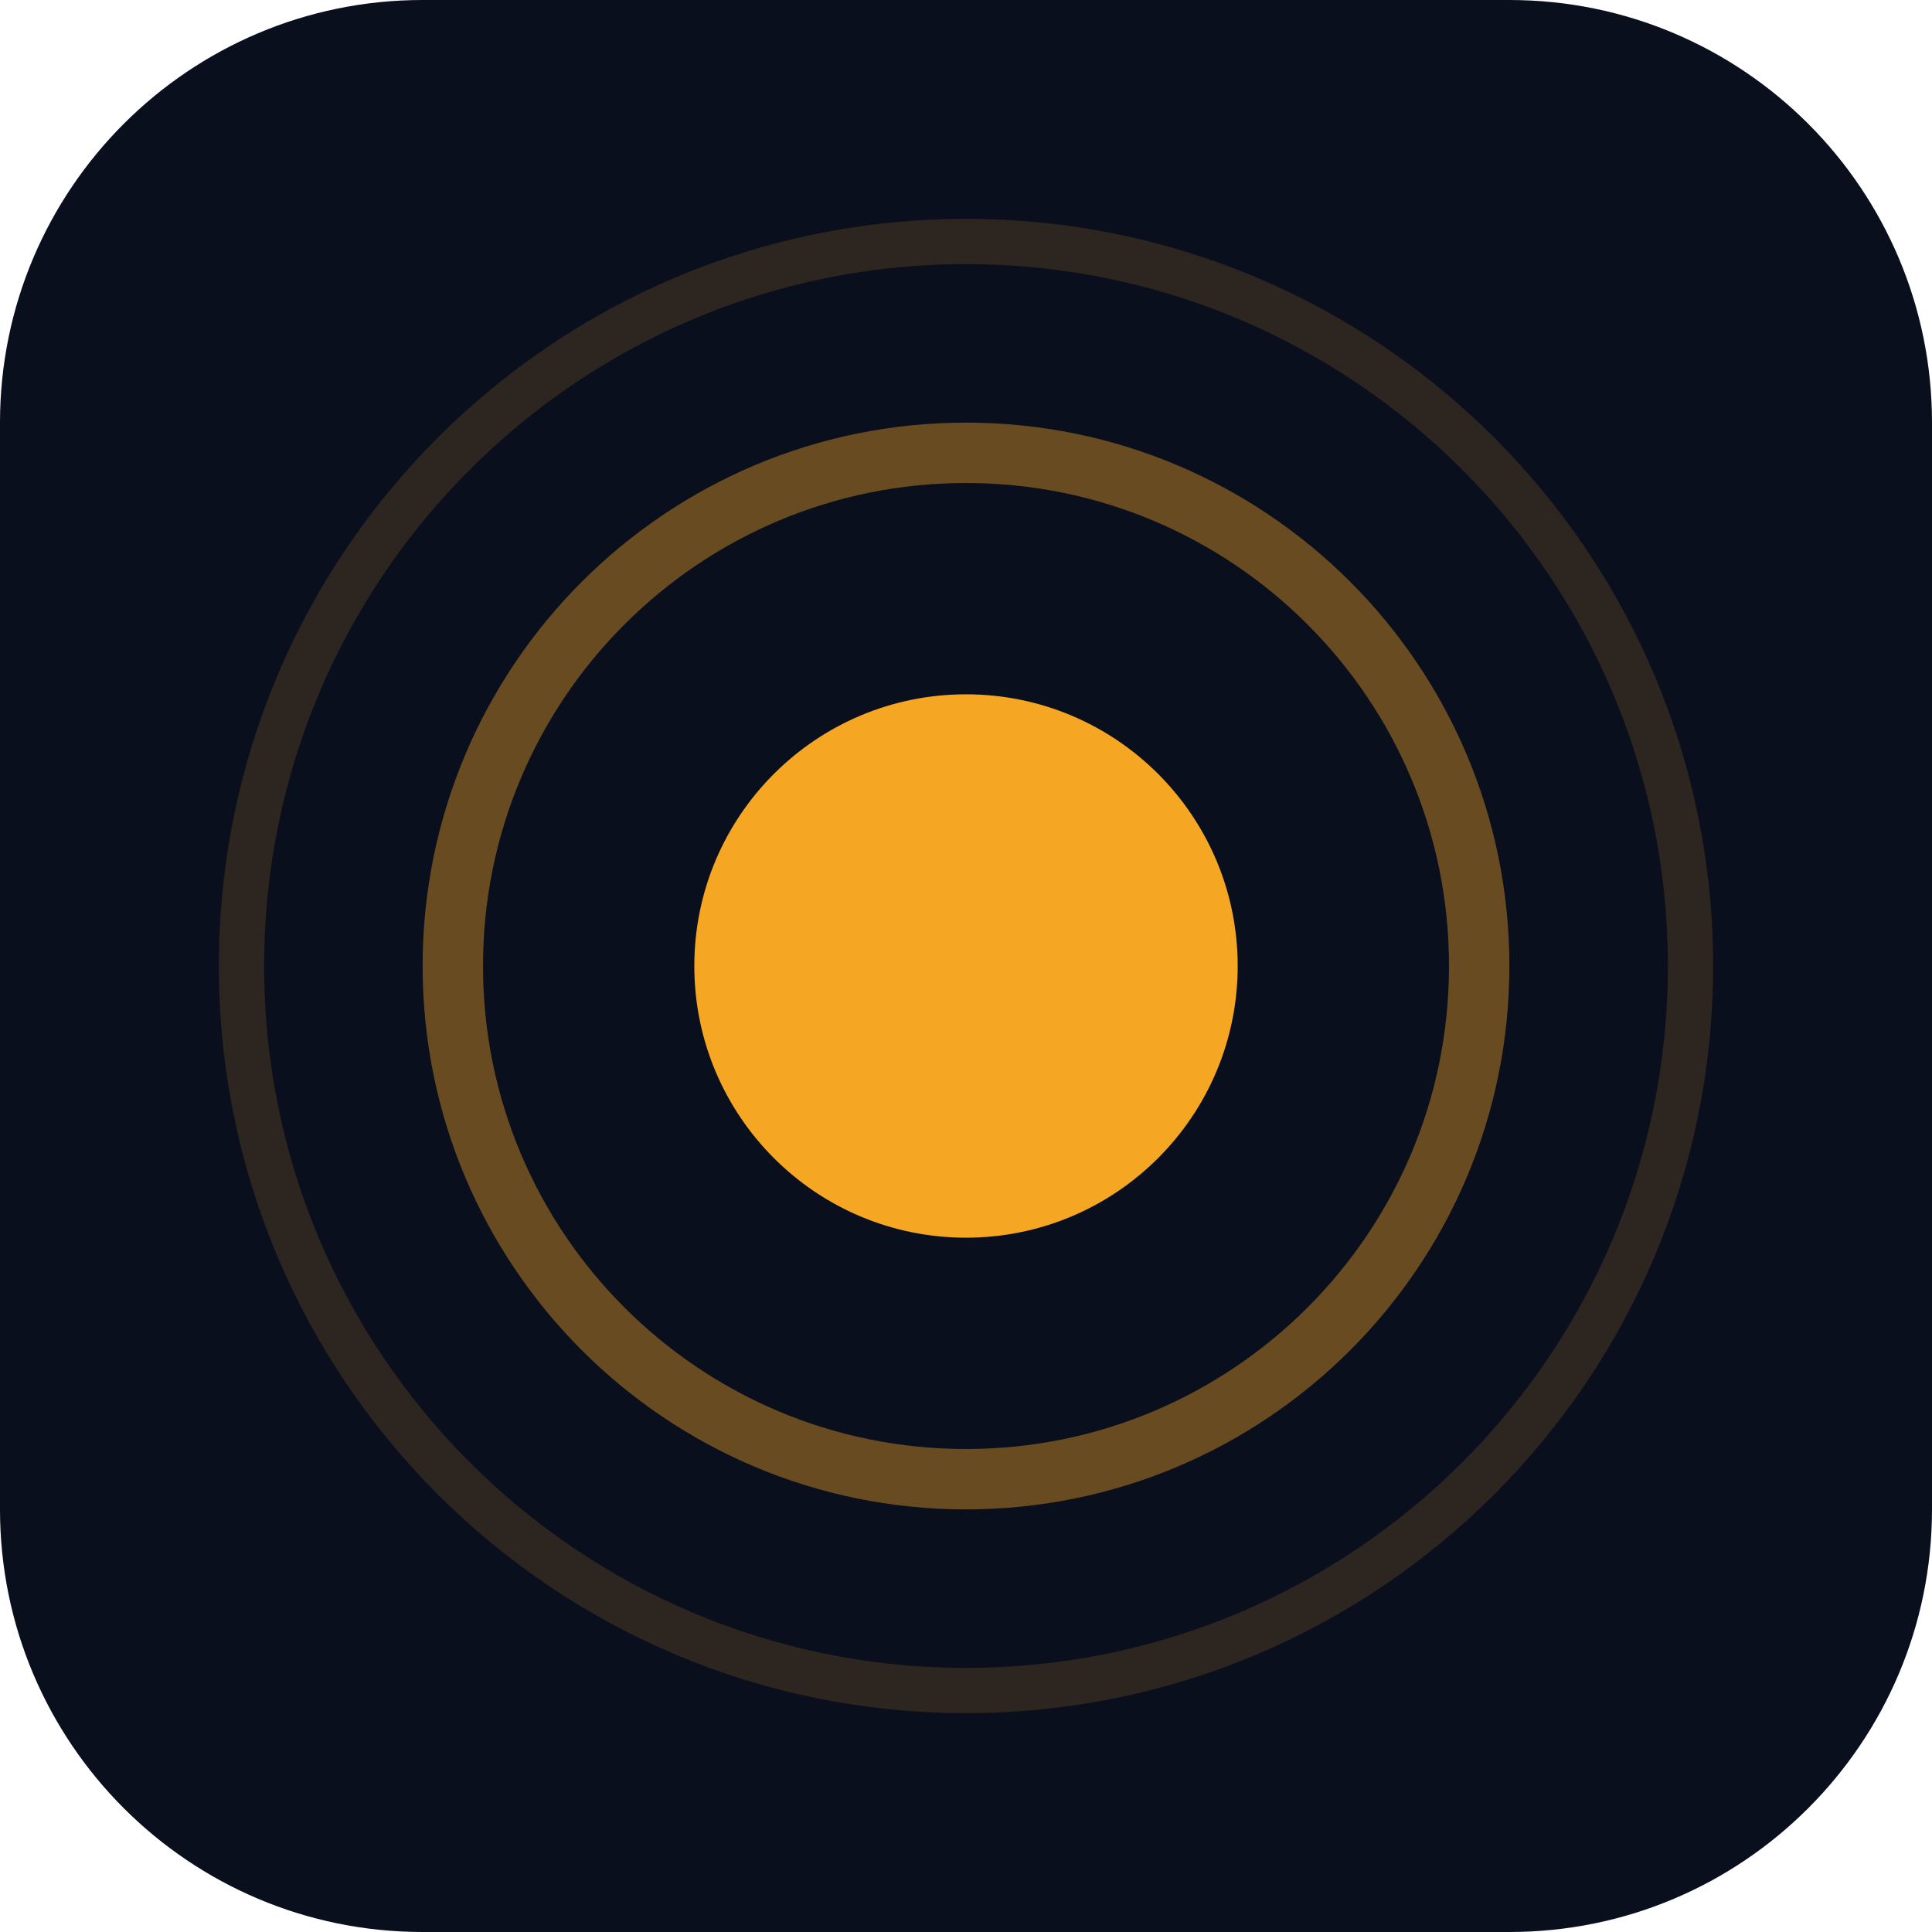
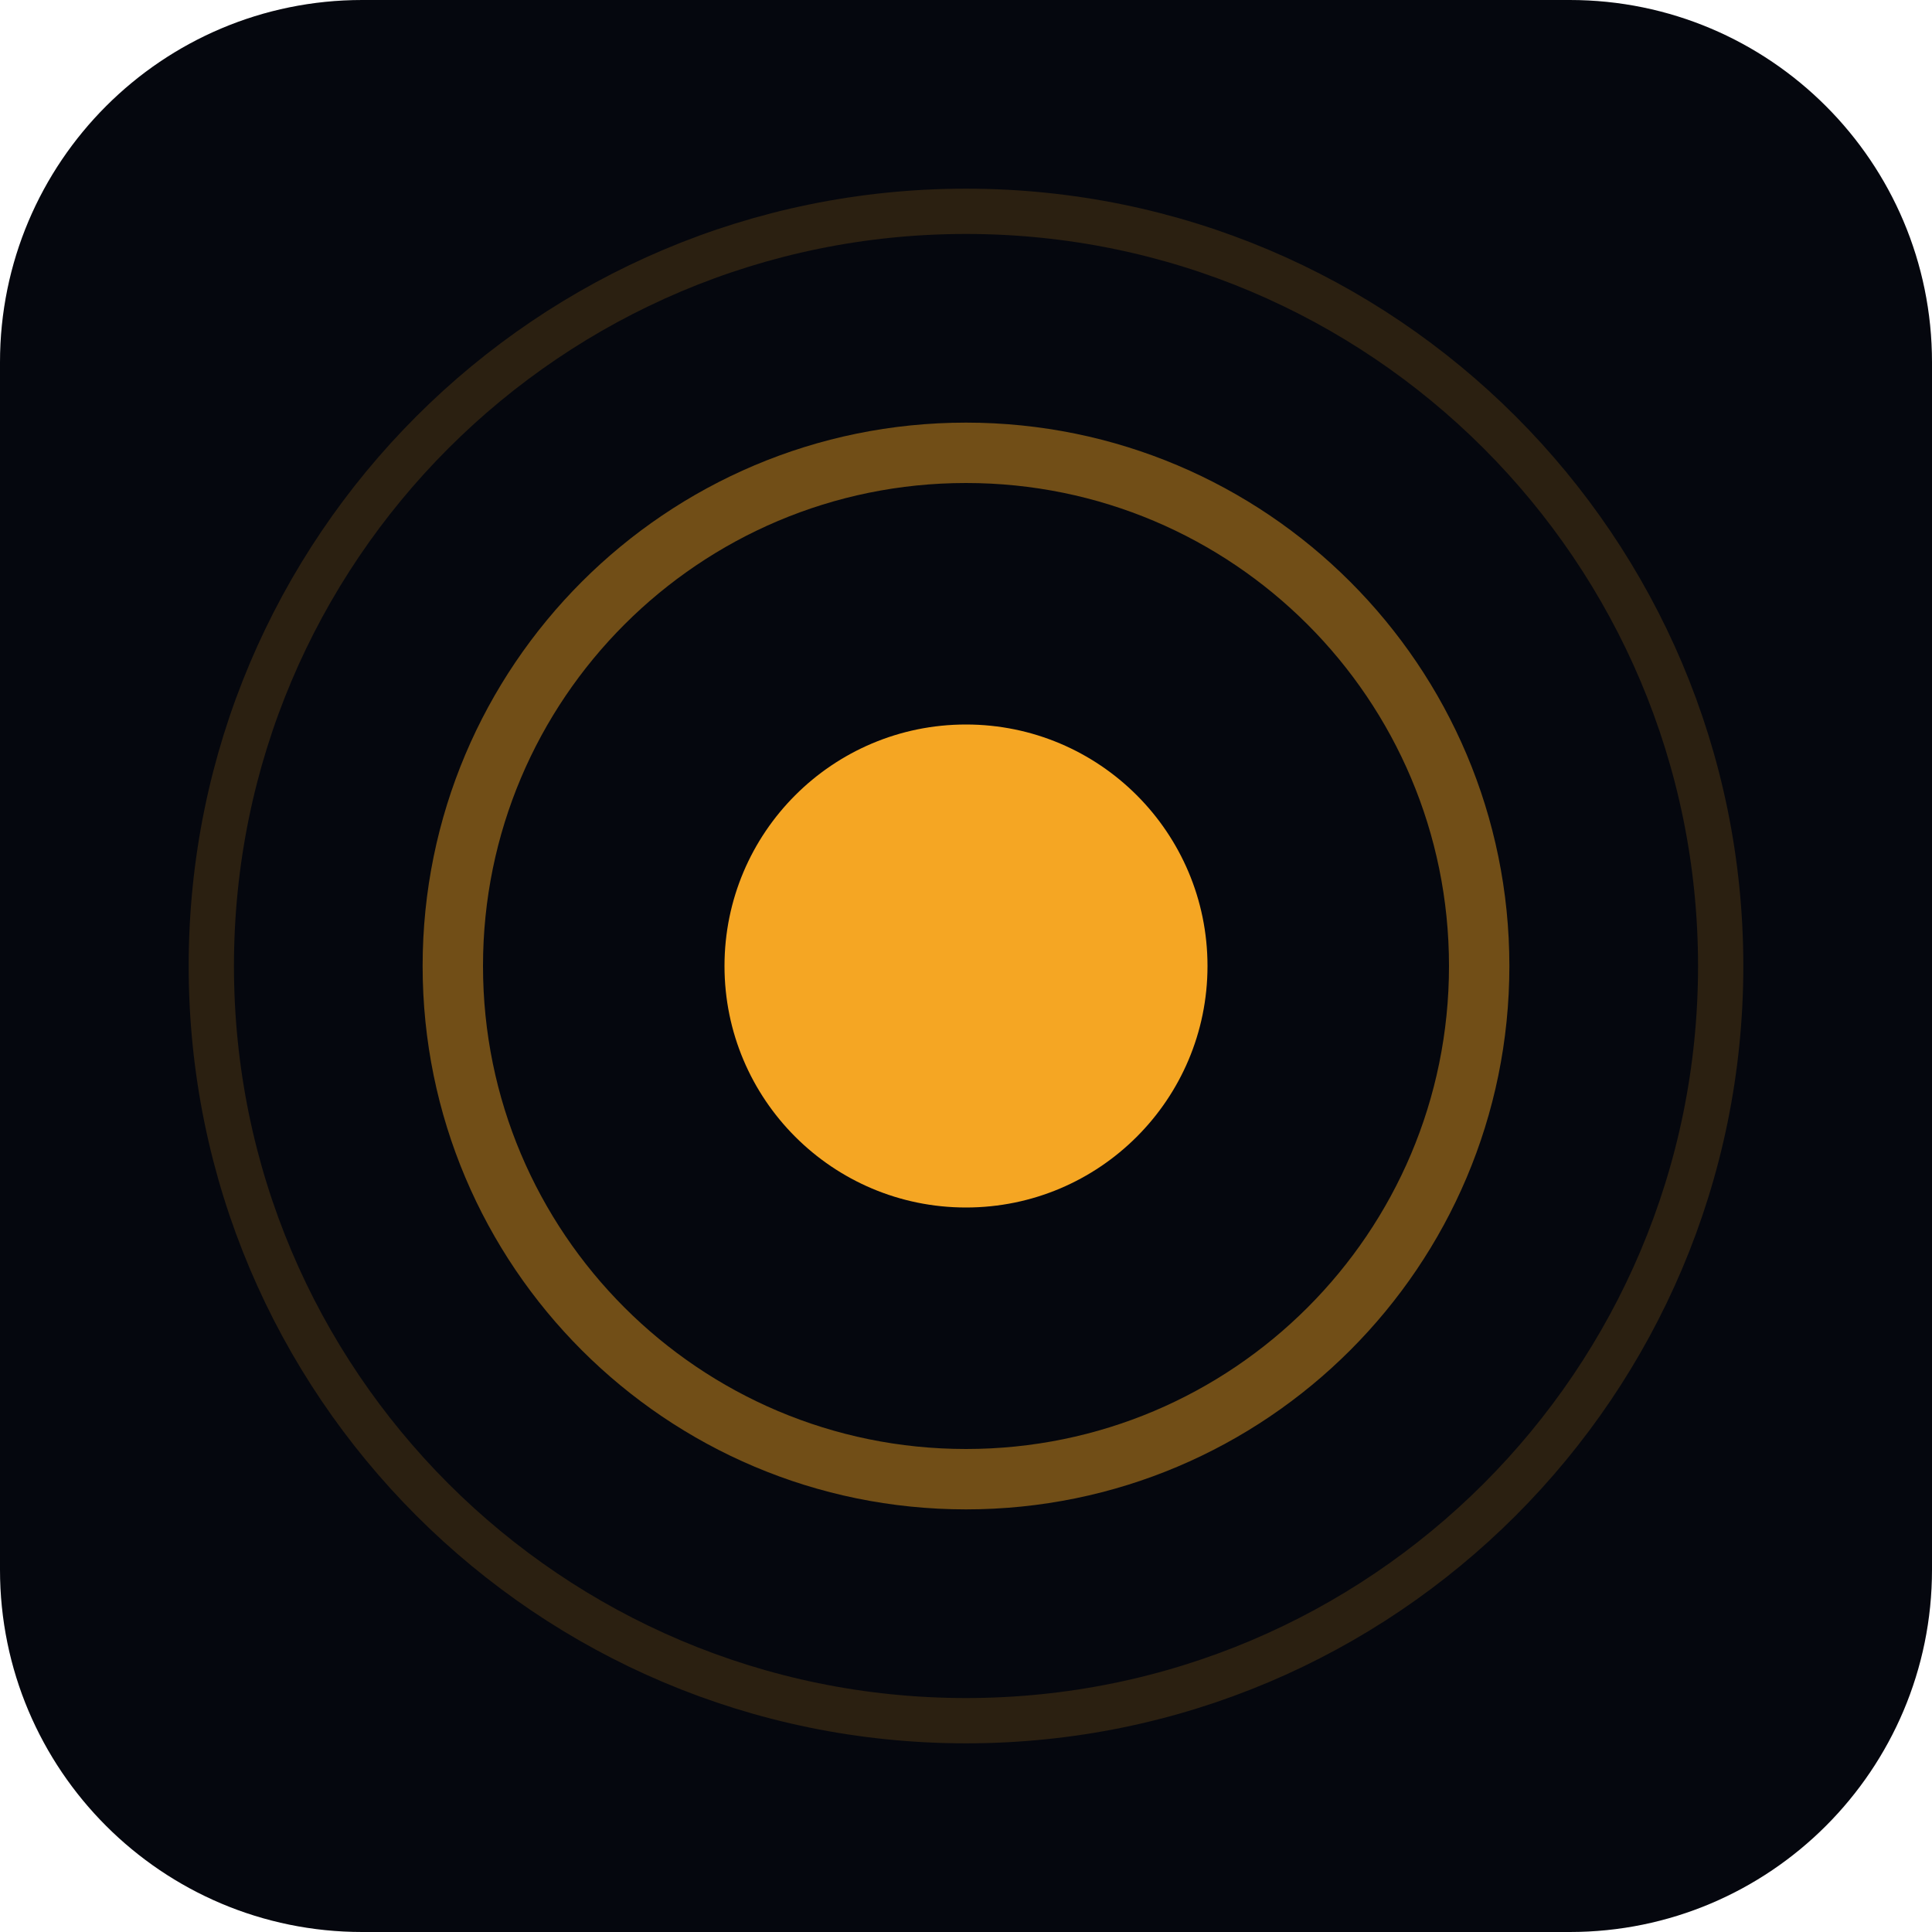
<svg xmlns="http://www.w3.org/2000/svg" viewBox="0 0 64 64">
-   <rect width="64" height="64" rx="14" fill="#0A0F1E" />
-   <circle cx="32" cy="32" r="9" fill="#F5A623" />
-   <circle cx="32" cy="32" r="17" fill="none" stroke="#F5A623" stroke-opacity=".4" stroke-width="2" />
-   <circle cx="32" cy="32" r="24" fill="none" stroke="#F5A623" stroke-opacity=".15" stroke-width="1.5" />
+   <rect width="64" height="64" rx="12" fill="#05070E" />
+   <circle cx="32" cy="32" r="8" fill="#F5A623" />
+   <circle cx="32" cy="32" r="17" fill="none" stroke="#F5A623" stroke-opacity=".45" stroke-width="2" />
+   <circle cx="32" cy="32" r="25" fill="none" stroke="#F5A623" stroke-opacity=".16" stroke-width="1.5" />
</svg>
